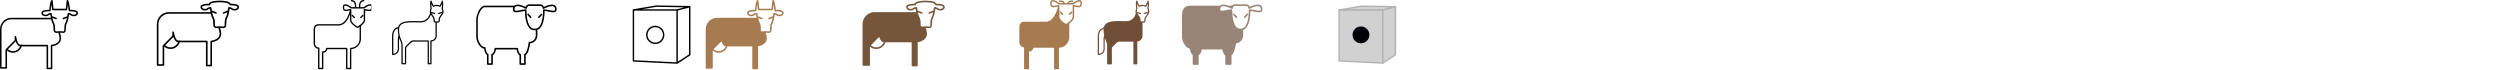
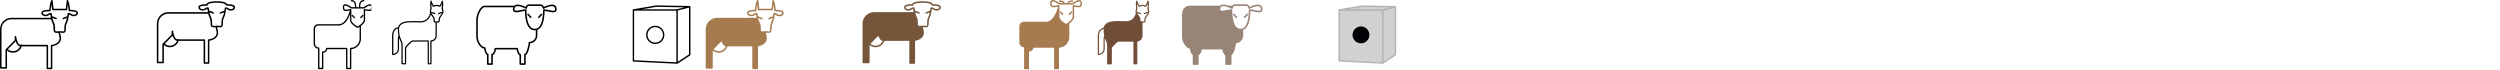
<svg xmlns="http://www.w3.org/2000/svg" version="1.1" width="1084" height="30" viewBox="0 0 1084 30">
  <svg id="i-1" width="34" height="30" viewBox="0 0 34 30" x="0" y="0">
    <path d="M33.485 4.903c-0.664-0.627-2.353-0.664-3.080-0.641-0.103-0.996-0.405-3.475-0.906-4.133-0.061-0.085-0.16-0.14-0.271-0.14-0.030 0-0.059 0.004-0.086 0.011l0.002-0.001c-0.128 0.037-0.223 0.147-0.239 0.281l-0 0.002-0.382 3.495h-5.288l-0.388-3.482c-0.010-0.175-0.155-0.314-0.331-0.314-0.115 0-0.216 0.058-0.275 0.146l-0.001 0.001c-0.501 0.664-0.803 3.137-0.906 4.133-0.727-0.017-2.413 0-3.080 0.641-0.199 0.17-0.326 0.42-0.332 0.699v0.001c0.007 0.567 0.367 1.047 0.87 1.232l0.009 0.003c0.734 0.332 1.766 0.246 2.211-0.163 0.22-0.186 0.493-0.317 0.794-0.367l0.010-0.001c0.046 0.332 0.123 0.846 0.229 1.404h-17.065c-2.75 0-4.979 2.229-4.979 4.979v0 16.763c0 0.183 0.149 0.332 0.332 0.332v0h2.38c0.183 0 0.332-0.149 0.332-0.332v0-7.545c0.692 0.595 1.599 0.957 2.59 0.957 1.761 0 3.256-1.143 3.781-2.728l0.008-0.028h10.768v9.56c0 0.183 0.149 0.332 0.332 0.332v0h1.826c0.183 0 0.332-0.149 0.332-0.332v0-9.609c1.474-0.216 3.817-1.155 3.817-3.502-0.038-0.861-0.219-1.669-0.519-2.416l0.018 0.049h0.428c0.297 0.002 0.586 0.025 0.87 0.067l-0.033-0.004c0.061 0.013 0.132 0.020 0.204 0.020 0.252 0 0.483-0.088 0.665-0.234l-0.002 0.002c0.248-0.238 0.403-0.572 0.403-0.943 0-0.019-0-0.037-0.001-0.056l0 0.003 0.017-0.432c0.027-1.059 0.050-1.899 0.478-2.592 0.471-0.76 0.8-2.861 0.919-3.708 0.3 0.059 0.562 0.191 0.775 0.377l-0.002-0.002c0.441 0.408 1.474 0.485 2.211 0.163 0.511-0.189 0.87-0.669 0.876-1.234v-0.001c0-0.003 0-0.006 0-0.009 0-0.28-0.123-0.532-0.318-0.704l-0.001-0.001zM5.643 22.183c-0.003 0-0.006 0-0.010 0-0.851 0-1.628-0.318-2.218-0.843l0.003 0.003 3.392-3.439c0.349 1.029 0.946 2.094 1.912 2.184-0.5 1.236-1.69 2.092-3.080 2.094h-0zM22.336 19.435c-0.172 0.014-0.305 0.157-0.305 0.331 0 0 0 0.001 0 0.001v-0 9.57h-1.162v-9.573c0-0.183-0.149-0.332-0.332-0.332v0h-11.004c-0.040-0.106-0.13-0.185-0.24-0.209l-0.002-0c-0.017-0.003-0.038-0.005-0.058-0.005-0.141 0-0.262 0.088-0.31 0.212l-0.001 0.002h-0.070c-1.115 0-1.709-2.612-1.829-3.528-0.012-0.174-0.156-0.311-0.332-0.311-0.184 0-0.333 0.149-0.333 0.333 0 0.008 0 0.015 0.001 0.023l-0-0.001v1.47l-3.884 3.94c-0.059 0.060-0.096 0.142-0.096 0.232v7.525h-1.716v-16.431c0-2.383 1.932-4.315 4.315-4.315v0h17.201c0.115 0.616 0.307 1.166 0.567 1.674l-0.016-0.034c0.432 0.694 0.451 1.534 0.478 2.592v0.438c-0 0.011-0.001 0.025-0.001 0.038 0 0.362 0.155 0.687 0.401 0.914l0.001 0.001c0.217 0.174 0.497 0.28 0.8 0.28 0.017 0 0.035-0 0.052-0.001l-0.002 0c0.096-0.001 0.189-0.007 0.281-0.018l-0.012 0.001c0.212-0.030 0.388-0.046 0.551-0.053 0.298 0.692 0.492 1.495 0.54 2.338l0.001 0.019c0.013 2.536-3.356 2.865-3.499 2.878zM32.655 6.23c-0.561 0.246-1.295 0.143-1.494-0.043-0.406-0.348-0.933-0.566-1.51-0.584l-0.004-0c-0.001 0-0.002 0-0.003 0-0.168 0-0.307 0.125-0.329 0.287l-0 0.002c-0.037 0.282-0.1 0.74-0.186 1.241-0.040-0.018-0.087-0.029-0.136-0.029s-0.096 0.011-0.138 0.030l0.002-0.001-1.534 0.607c-0.124 0.050-0.21 0.169-0.21 0.309 0 0.183 0.149 0.332 0.332 0.332 0 0 0.001 0 0.001 0h-0c0 0 0.001 0 0.001 0 0.044 0 0.086-0.009 0.124-0.024l-0.002 0.001 1.441-0.571c-0.107 0.704-0.303 1.339-0.579 1.928l0.018-0.043c-0.524 0.846-0.548 1.809-0.578 2.924v0.435c0.001 0.016 0.002 0.035 0.002 0.054 0 0.176-0.064 0.337-0.169 0.461l0.001-0.001c-0.069 0.045-0.153 0.072-0.243 0.072-0.031 0-0.062-0.003-0.091-0.009l0.003 0c-0.276-0.042-0.597-0.067-0.923-0.070l-0.003-0h-0.89c-0.321 0.002-0.634 0.027-0.94 0.071l0.037-0.004c-0.050 0.011-0.108 0.017-0.168 0.017-0.161 0-0.312-0.046-0.44-0.125l0.004 0.002c-0.097-0.109-0.157-0.253-0.157-0.411 0-0.025 0.001-0.049 0.004-0.073l-0 0.003v-0.435c-0.027-1.115-0.053-2.078-0.578-2.924-0.255-0.546-0.45-1.18-0.556-1.844l-0.005-0.041 1.444 0.571c0.036 0.015 0.078 0.023 0.122 0.023 0 0 0.001 0 0.001 0h-0c0 0 0.001 0 0.001 0 0.183 0 0.332-0.149 0.332-0.332 0-0.139-0.086-0.259-0.208-0.308l-0.002-0.001-1.547-0.607c-0.040-0.018-0.086-0.028-0.134-0.028s-0.095 0.010-0.137 0.029l0.002-0.001c-0.086-0.501-0.153-0.959-0.186-1.241-0.022-0.164-0.161-0.289-0.329-0.289-0.001 0-0.002 0-0.003 0h0c-0.591 0.016-1.127 0.239-1.54 0.6l0.003-0.002c-0.202 0.186-0.933 0.289-1.494 0.043-0.277-0.081-0.476-0.33-0.481-0.627v-0.001c0.001-0.087 0.042-0.165 0.106-0.215l0.001-0c0.455-0.428 2.021-0.505 2.904-0.451 0 0 0.001 0 0.002 0 0.172 0 0.313-0.13 0.33-0.297l0-0.001c0.073-0.77 0.212-1.852 0.382-2.722l0.246 2.231c0.019 0.167 0.159 0.295 0.33 0.295 0.001 0 0.001 0 0.002 0h5.912c0.001 0 0.001 0 0.002 0 0.17 0 0.311-0.128 0.33-0.294l0-0.002 0.242-2.231c0.173 0.87 0.312 1.952 0.382 2.722 0.017 0.169 0.158 0.299 0.33 0.299 0.008 0 0.015-0 0.023-0.001l-0.001 0c0.88-0.053 2.446 0.020 2.904 0.451 0.063 0.050 0.103 0.127 0.103 0.213 0 0.001 0 0.002 0 0.003v-0c-0.005 0.296-0.203 0.545-0.473 0.626l-0.005 0.001z" />
  </svg>
-   <svg id="i-2" width="38" height="30" viewBox="0 0 40 31" x="68" y="0">
+   <svg id="i-2" width="38" height="30" viewBox="0 0 42 32" x="68" y="0">
    <path d="M37.181 2.155c-0.715-0.689-2.506-0.737-3.43-0.737-0.406-0.551-0.995-0.947-1.676-1.098l-0.019-0.004-1.105-0.158c-0.67-0.1-1.443-0.158-2.229-0.158s-1.559 0.057-2.315 0.168l0.086-0.010-1.124 0.162c-0.155 0.037-1.326 0.368-1.636 1.105-0.785-0.022-2.704 0-3.456 0.711-0.22 0.188-0.361 0.464-0.368 0.773l-0 0.001c0.007 0.629 0.407 1.162 0.966 1.367l0.010 0.003c0.814 0.368 1.96 0.273 2.454-0.177 0.239-0.21 0.537-0.359 0.866-0.418l0.011-0.002c0.052 0.368 0.136 0.94 0.254 1.555h-18.943c-3.052 0-5.527 2.474-5.527 5.527v0 18.607c0 0.203 0.165 0.368 0.368 0.368v0h2.642c0.203 0 0.368-0.165 0.368-0.368v0-8.371c0.768 0.66 1.775 1.063 2.875 1.063 1.955 0 3.614-1.269 4.198-3.028l0.009-0.031h11.953v10.626c0 0.203 0.165 0.368 0.368 0.368v0h2.027c0.203 0 0.368-0.165 0.368-0.368v0-10.663c1.636-0.243 4.237-1.286 4.237-3.891-0.043-0.954-0.243-1.85-0.576-2.678l0.019 0.055h0.475c0.329 0.002 0.651 0.027 0.966 0.075l-0.037-0.005c0.067 0.013 0.144 0.021 0.223 0.021 0.28 0 0.538-0.097 0.741-0.259l-0.002 0.002c0.276-0.268 0.447-0.643 0.447-1.057 0-0.017-0-0.034-0.001-0.051l0 0.002 0.018-0.497c0.029-1.175 0.055-2.104 0.531-2.874 0.523-0.847 0.888-3.18 1.021-4.116 0.333 0.064 0.624 0.21 0.861 0.418l-0.002-0.002c0.49 0.453 1.636 0.534 2.454 0.177 0.567-0.209 0.966-0.743 0.973-1.37v-0.001c-0.002-0.303-0.134-0.574-0.342-0.762l-0.001-0.001zM6.264 21.326c-0.943-0.003-1.803-0.356-2.458-0.936l0.004 0.003 3.751-3.814c0.387 1.142 1.050 2.325 2.122 2.421-0.555 1.372-1.876 2.323-3.419 2.325h-0zM24.794 18.272c-0.19 0.016-0.339 0.174-0.339 0.367 0 0 0 0.001 0 0.001v-0 10.623h-1.29v-10.623c0-0.203-0.165-0.368-0.368-0.368v0h-12.214c-0.058-0.133-0.188-0.224-0.339-0.224s-0.281 0.091-0.338 0.222l-0.001 0.002h-0.077c-1.238 0-1.898-2.9-2.030-3.917-0.024-0.182-0.179-0.321-0.365-0.321-0.009 0-0.018 0-0.026 0.001l0.001-0c-0.192 0.014-0.343 0.173-0.343 0.368 0 0 0 0.001 0 0.001v-0 1.629l-4.315 4.377c-0.066 0.066-0.106 0.157-0.107 0.258v8.349h-1.905v-18.239c0-2.645 2.145-4.79 4.79-4.79v0h19.094c0.127 0.685 0.34 1.297 0.629 1.862l-0.018-0.038c0.479 0.77 0.501 1.699 0.531 2.874v0.49c-0 0.012-0.001 0.027-0.001 0.042 0 0.4 0.172 0.761 0.445 1.011l0.001 0.001c0.239 0.194 0.546 0.311 0.881 0.311 0.022 0 0.044-0 0.065-0.001l-0.003 0c0.006 0 0.013 0 0.021 0 0.098 0 0.194-0.007 0.289-0.020l-0.011 0.001c0.236-0.029 0.431-0.048 0.612-0.059 0.329 0.769 0.545 1.66 0.6 2.594l0.001 0.022c0.015 2.815-3.725 3.18-3.884 3.195zM36.249 3.615c-0.623 0.273-1.437 0.162-1.658-0.044-0.45-0.389-1.035-0.632-1.676-0.652l-0.004-0c-0.001 0-0.002 0-0.003 0-0.188 0-0.343 0.141-0.366 0.322l-0 0.002c-0.041 0.313-0.111 0.818-0.206 1.378-0.044-0.020-0.096-0.032-0.151-0.032s-0.107 0.012-0.153 0.033l0.002-0.001-1.702 0.674c-0.137 0.056-0.233 0.188-0.233 0.342 0 0.049 0.010 0.096 0.027 0.139l-0.001-0.002c0.056 0.137 0.188 0.232 0.342 0.232 0 0 0 0 0 0h-0c0 0 0.001 0 0.001 0 0.049 0 0.095-0.009 0.138-0.027l-0.002 0.001 1.599-0.634c-0.118 0.782-0.336 1.486-0.643 2.14l0.020-0.047c-0.578 0.925-0.604 1.993-0.63 3.246v0.483c0.001 0.018 0.002 0.039 0.002 0.060 0 0.196-0.070 0.376-0.188 0.516l0.001-0.001c-0.078 0.049-0.172 0.079-0.274 0.079-0.033 0-0.066-0.003-0.098-0.009l0.003 0.001c-0.307-0.047-0.663-0.075-1.025-0.077l-0.003-0h-0.999c-0.356 0.003-0.703 0.029-1.043 0.079l0.041-0.005c-0.054 0.011-0.117 0.018-0.181 0.018-0.181 0-0.35-0.052-0.493-0.142l0.004 0.002c-0.108-0.12-0.175-0.279-0.175-0.454 0-0.030 0.002-0.059 0.006-0.087l-0 0.003v-0.483c-0.029-1.234-0.059-2.303-0.641-3.246-0.283-0.606-0.5-1.31-0.617-2.048l-0.006-0.045 1.603 0.634c0.040 0.016 0.087 0.026 0.135 0.026 0 0 0.001 0 0.001 0h-0c0 0 0 0 0 0 0.154 0 0.287-0.095 0.341-0.23l0.001-0.002c0.017-0.040 0.026-0.087 0.026-0.137 0-0.155-0.095-0.287-0.23-0.342l-0.002-0.001-1.717-0.674c-0.044-0.020-0.095-0.032-0.149-0.032s-0.105 0.012-0.152 0.033l0.002-0.001c-0.096-0.56-0.169-1.065-0.206-1.378-0.023-0.184-0.178-0.324-0.366-0.324-0.001 0-0.002 0-0.003 0h0c-0.657 0.019-1.252 0.269-1.709 0.673l0.003-0.003c-0.225 0.206-1.035 0.317-1.658 0.044-0.307-0.090-0.529-0.367-0.534-0.696v-0.001c0.002-0.096 0.047-0.18 0.117-0.235l0.001-0c0.505-0.479 2.244-0.56 3.224-0.501 0.006 0 0.013 0.001 0.020 0.001 0.098 0 0.187-0.038 0.253-0.1l-0 0c0.072-0.067 0.118-0.163 0.118-0.269v-0c0-0.368 0.788-0.685 1.105-0.77l1.105-0.155c0.638-0.097 1.375-0.152 2.124-0.152s1.486 0.055 2.206 0.162l-0.081-0.010 1.076 0.155c0.558 0.143 1.020 0.484 1.318 0.942l0.005 0.009c0.065 0.109 0.183 0.181 0.317 0.181 0.005 0 0.010-0 0.015-0l-0.001 0c1.139-0.044 2.631 0.066 3.091 0.512 0.068 0.054 0.111 0.137 0.111 0.23 0 0.001 0 0.001 0 0.002v-0c-0.005 0.328-0.223 0.604-0.522 0.695l-0.005 0.001z" />
  </svg>
  <svg id="i-3" width="25" height="30" viewBox="0 0 25 30" x="136" y="0">
    <path d="M16.935 6.471c-0.053-0.053-0.126-0.086-0.207-0.086s-0.154 0.033-0.207 0.086v0c-0.054 0.053-0.087 0.127-0.087 0.209s0.033 0.156 0.087 0.209l0.918 0.918c0.053 0.054 0.127 0.087 0.209 0.087 0.163 0 0.294-0.132 0.294-0.294 0-0.081-0.033-0.154-0.085-0.207l0 0z" />
    <path d="M24.912 1.953c-0.679-0.332-1.744 0.047-3.174 1.135h-1.5c-0.053-0.476-0.059-1.491 0.415-2.059 0.24-0.272 0.589-0.443 0.979-0.443 0.023 0 0.046 0.001 0.069 0.002l-0.003-0c0.162 0 0.294-0.132 0.294-0.294s-0.132-0.294-0.294-0.294v0 0c-0.011-0-0.024-0-0.037-0-0.572 0-1.084 0.253-1.432 0.654l-0.002 0.002c-0.632 0.759-0.588 1.944-0.553 2.432h-1.232c0.047-0.488 0.079-1.674-0.553-2.432-0.349-0.403-0.862-0.656-1.434-0.656-0.013 0-0.026 0-0.039 0l0.002-0c-0.162 0-0.294 0.132-0.294 0.294v0c0 0.162 0.132 0.294 0.294 0.294v0c0.018-0.001 0.039-0.001 0.060-0.001 0.391 0 0.743 0.172 0.982 0.444l0.001 0.001c0.515 0.615 0.453 1.694 0.415 2.059h-1.5c-1.426-1.088-2.494-1.471-3.174-1.135-0.34 0.186-0.567 0.542-0.567 0.95 0 0.027 0.001 0.053 0.003 0.080l-0-0.004c0 0.518 0 1.738 1.121 1.8 0.697-0.016 1.365-0.093 2.013-0.227l-0.072 0.012c-0.379 1.429-1.812 5.912-4.829 5.912h-8.824c-0.012-0-0.027-0-0.041-0-1.106 0-2.003 0.895-2.006 2v6.491c0.002 1.114 0.828 2.034 1.9 2.184l0.012 0.001v8.55c0 0.162 0.132 0.294 0.294 0.294v0h1.691c0.162 0 0.294-0.132 0.294-0.294v0-6.838c0.879-0.040 1.596-0.689 1.74-1.533l0.002-0.011h8.112v8.382c0 0.162 0.132 0.294 0.294 0.294v0h1.691c0.162 0 0.294-0.132 0.294-0.294v0-8.391c2.346-0.163 4.187-2.104 4.191-4.476v-5.442c-0.001-0.045-0.012-0.087-0.030-0.125l0.001 0.002c0.862-0.656 1.832-1.612 1.832-2.597v-4.118c0.604 0.13 1.306 0.214 2.024 0.232l0.014 0c1.124-0.062 1.124-1.282 1.124-1.8 0.002-0.025 0.003-0.055 0.003-0.084 0-0.41-0.229-0.768-0.565-0.951l-0.006-0.003zM19.912 16.838c-0.002 2.146-1.737 3.887-3.881 3.897h-0.001c-0.162 0-0.294 0.132-0.294 0.294v0 8.382h-1.103v-8.382c0-0.162-0.132-0.294-0.294-0.294v0h-8.676c-0.162 0-0.294 0.132-0.294 0.294v0c-0.002 0.69-0.56 1.248-1.25 1.25h-0.221c-0.162 0-0.294 0.132-0.294 0.294v0 6.838h-1.103v-8.529c0-0.162-0.132-0.294-0.294-0.294v0c-0.893-0.002-1.616-0.725-1.618-1.617v-6.491c0.002-0.782 0.636-1.415 1.418-1.415 0 0 0 0 0 0h8.838c2.665 0 4.185-2.832 4.929-4.85v2.462c0 1.394 1.938 2.732 2.771 3.235 0.142 0.089 0.315 0.141 0.5 0.141s0.358-0.053 0.504-0.144l-0.004 0.002c0.112-0.068 0.241-0.15 0.382-0.244zM24.306 4.191c-0.815-0.037-1.584-0.142-2.329-0.311l0.088 0.017c-0.017-0.003-0.036-0.005-0.056-0.005-0.162 0-0.294 0.132-0.294 0.294 0 0.002 0 0.004 0 0.006v-0 4.485c0 0.882-1.288 2.003-2.491 2.741-0.056 0.033-0.123 0.053-0.194 0.053s-0.139-0.020-0.196-0.054l0.002 0.001c-1.203-0.738-2.488-1.844-2.488-2.741v-4.485s0-0.018 0-0.026c-0.003-0.026-0.010-0.050-0.018-0.073l0.001 0.002c-0.005-0.017-0.011-0.032-0.018-0.046l0.001 0.002c-0.014-0.023-0.029-0.044-0.047-0.062l0 0s0-0.018-0.021-0.024v0l-0.035-0.021-0.065-0.029h-0.129c-0.655 0.15-1.423 0.256-2.208 0.293l-0.030 0.001c-0.294-0.015-0.568-0.124-0.568-1.212-0.002-0.018-0.003-0.038-0.003-0.059 0-0.184 0.094-0.345 0.237-0.44l0.002-0.001c0.168-0.082 0.853-0.241 2.647 1.135 0.049 0.038 0.111 0.062 0.179 0.062h5.588c0.068-0 0.13-0.023 0.18-0.062l-0.001 0c1.782-1.376 2.468-1.218 2.647-1.135 0.146 0.094 0.242 0.256 0.242 0.44 0 0.021-0.001 0.042-0.004 0.063l0-0.002c-0.032 1.071-0.315 1.179-0.603 1.194z" />
    <path d="M21.153 6.471l-0.921 0.921c-0.053 0.053-0.085 0.126-0.085 0.207 0 0.163 0.132 0.294 0.294 0.294 0.082 0 0.156-0.033 0.209-0.087l0.918-0.918c0.054-0.053 0.087-0.127 0.087-0.209s-0.033-0.156-0.087-0.209l-0-0c-0.053-0.053-0.126-0.086-0.207-0.086s-0.154 0.033-0.207 0.086v0z" />
  </svg>
  <svg id="i-4" width="24" height="30" viewBox="0 0 26 32" x="170" y="0">
    <path d="M23.862 3.633c0.29-1.517 0.191-3.33-0.087-3.553-0.052-0.040-0.118-0.065-0.19-0.065-0.043 0-0.085 0.009-0.122 0.025l0.002-0.001c-0.117 0.064-0.194 0.186-0.194 0.326 0 0.007 0 0.013 0 0.019l-0-0.001c0 0.182-0.252 0.799-0.869 1.975-0.452-0.35-1.28-0.333-1.448-0.327s-0.984-0.023-1.448 0.327c-0.631-1.178-0.869-1.792-0.869-1.975 0-0.005 0-0.010 0-0.015 0-0.141-0.078-0.264-0.192-0.328l-0.002-0.001c-0.035-0.015-0.077-0.024-0.12-0.024-0.072 0-0.138 0.024-0.191 0.065l0.001-0.001c-0.29 0.223-0.368 2.027-0.084 3.553-0.201 0.515-0.323 1.11-0.333 1.733l-0 0.004c0.008 0.226 0.065 0.437 0.16 0.625l-0.004-0.009c-0.29 1.063-1.303 3.718-4.494 3.718-0.579 0-1.173 0-1.807-0.032-2.95-0.078-6.292-0.168-7.899 1.398-0.425 0.415-0.732 0.949-0.865 1.549l-0.004 0.021c-0.052-0.053-0.125-0.086-0.206-0.086-0.011 0-0.022 0.001-0.033 0.002l0.001-0c-0.026 0-2.565 0.414-2.565 4.053v8.741c0 0 0 0.001 0 0.002 0 0.081 0.033 0.154 0.087 0.207l0 0c0.052 0.050 0.123 0.081 0.201 0.081 0.001 0 0.001 0 0.002 0h0.009c0.029 0 2.985-0.087 2.985-3.136 0-0.663 0-1.286-0.020-1.862-0.013-0.309-0.021-0.672-0.021-1.036 0-0.718 0.030-1.428 0.088-2.131l-0.006 0.092c0.142 0.405 0.29 0.761 0.434 1.092 0.342 0.808 0.637 1.503 0.637 2.493v8.541c0 0.16 0.13 0.29 0.29 0.29v0h1.639c0.16 0 0.29-0.13 0.29-0.29v0-7.192c0.008-0.304 0.139-0.576 0.344-0.77l0.001-0 1.925-1.925c0.307-0.309 0.733-0.501 1.204-0.501 0.001 0 0.003 0 0.004 0h6.63v10.389c0 0.16 0.13 0.29 0.29 0.29v0h1.239c0.16 0 0.29-0.13 0.29-0.29v0-10.423c1.39-0.153 2.461-1.32 2.461-2.738 0-0.004 0-0.009-0-0.013v0.001-6.144h0.622c0.44-0.002 0.796-0.359 0.796-0.799 0-0.002 0-0.004-0-0.006v0-0.663c0-0.53 0.484-1.204 0.912-1.801s0.869-1.199 0.869-1.737c-0.013-0.628-0.137-1.223-0.354-1.772l0.012 0.035zM2.694 20.652c0 0.579 0.020 1.193 0.020 1.853 0 1.975-1.477 2.412-2.122 2.528v-8.414c0-3.112 1.983-3.474 2.070-3.474 0.030-0.007 0.056-0.017 0.080-0.030l-0.002 0.001c-0.014 0.151-0.026 0.304-0.026 0.466-0 0.025-0 0.055-0 0.084 0 0.966 0.106 1.907 0.306 2.813l-0.016-0.086c-0.362 1.022-0.342 2.444-0.31 4.259zM20.426 16.52c0 1.199-0.972 2.172-2.172 2.172v0c-0.16 0-0.29 0.13-0.29 0.29v0 10.423h-0.675v-10.397c0-0.16-0.13-0.29-0.29-0.29v0h-6.92c-0.002 0-0.003 0-0.005 0-0.629 0-1.199 0.256-1.61 0.669l-1.928 1.928c-0.304 0.303-0.492 0.721-0.492 1.184 0 0.001 0 0.002 0 0.003v-0 6.902h-1.060v-8.252c0-1.109-0.333-1.891-0.683-2.719-0.639-1.339-1.011-2.909-1.011-4.567 0-0.101 0.001-0.202 0.004-0.303l-0 0.015c-0.003-0.049-0.005-0.106-0.005-0.164 0-0.745 0.297-1.421 0.779-1.915l-0.001 0.001c1.433-1.398 4.633-1.312 7.479-1.236 0.64 0.017 1.245 0.032 1.824 0.032 3.095 0 4.384-2.276 4.882-3.637 0.098 0.148 0.206 0.29 0.316 0.449 0.429 0.596 0.912 1.271 0.912 1.801v0.663c-0 0.003-0 0.006-0 0.009 0 0.44 0.356 0.796 0.796 0.796 0.002 0 0.004 0 0.006-0h0.139zM23.547 5.518c-0.041-0.114-0.148-0.194-0.273-0.194-0.035 0-0.068 0.006-0.099 0.018l0.002-0.001-1.375 0.484c-0.114 0.041-0.194 0.148-0.194 0.273 0 0.035 0.006 0.068 0.018 0.099l-0.001-0.002c0.041 0.112 0.148 0.191 0.272 0.191v0c0.003 0 0.006 0 0.009 0 0.031 0 0.061-0.005 0.088-0.015l-0.002 0.001 1.375-0.484c0.051-0.015 0.094-0.043 0.127-0.081l0-0c-0.203 0.374-0.412 0.694-0.644 0.996l0.013-0.017c-0.501 0.698-1.019 1.422-1.019 2.137v0.649c-0.002 0.119-0.098 0.216-0.217 0.217h-1.346c-0.119-0.002-0.216-0.098-0.217-0.217v-0.663c0-0.715-0.518-1.448-1.019-2.137-0.19-0.245-0.381-0.523-0.557-0.811l-0.022-0.040c0.004-0.022 0.009-0.042 0.015-0.060l-0.001 0.002c0.013 0.010 0.027 0.018 0.042 0.025l0.001 0.001 1.396 0.498c0.027 0.009 0.058 0.015 0.091 0.015 0.002 0 0.004-0 0.005-0h-0c0.159-0.002 0.286-0.131 0.286-0.29 0-0.124-0.079-0.231-0.189-0.272l-0.002-0.001-1.375-0.484c-0.027-0.009-0.059-0.015-0.091-0.015-0.077 0-0.147 0.030-0.198 0.079l0-0c-0.039-0.039-0.090-0.066-0.146-0.075l-0.002-0c0.016-0.567 0.132-1.102 0.33-1.595l-0.011 0.031c0.015-0.033 0.023-0.072 0.023-0.113 0-0.020-0.002-0.040-0.006-0.059l0 0.002c-0.113-0.565-0.178-1.214-0.178-1.878 0-0.066 0.001-0.131 0.002-0.196l-0 0.010q0.232 0.492 0.579 1.158c0.074 0.139 0.207 0.238 0.365 0.263l0.003 0c0.027 0.005 0.058 0.008 0.089 0.008 0.137 0 0.263-0.052 0.357-0.138l-0 0c0.206-0.188 0.77-0.235 1.080-0.22h0.029c0.263 0 0.869 0.023 1.083 0.22 0.093 0.086 0.218 0.138 0.355 0.138 0.032 0 0.064-0.003 0.094-0.008l-0.003 0c0.16-0.027 0.293-0.125 0.366-0.261l0.001-0.003c0.24-0.446 0.437-0.831 0.579-1.158 0.001 0.051 0.001 0.112 0.001 0.172 0 0.67-0.066 1.325-0.192 1.959l0.011-0.064c-0.003 0.016-0.005 0.034-0.005 0.053 0 0.043 0.009 0.083 0.026 0.12l-0.001-0.002c0.192 0.475 0.308 1.026 0.318 1.603l0 0.004c-0.005 0.095-0.026 0.184-0.060 0.266l0.002-0.005c0.010-0.026 0.016-0.056 0.016-0.087 0-0.016-0.002-0.032-0.005-0.047l0 0.002z" />
  </svg>
  <svg id="i-5" width="40" height="30" viewBox="0 0 40 30" x="204" y="0">
    <path d="M25.249 6.040c-0.064-0.079-0.16-0.129-0.269-0.129-0.19 0-0.345 0.154-0.345 0.345 0 0.096 0.040 0.183 0.103 0.246l0 0 1.117 1.234c0.063 0.068 0.153 0.11 0.253 0.11 0.001 0 0.002 0 0.002 0h-0c0.089-0 0.17-0.034 0.231-0.090l-0 0c0.070-0.063 0.113-0.154 0.113-0.255 0-0.089-0.034-0.17-0.089-0.231l0 0z" />
    <path d="M37.318 3.447c-0.088-0.562-0.444-1.025-0.931-1.261l-0.010-0.004c-1.321-0.617-3.572 0.345-4.534 0.81-0.224-0.655-0.835-1.117-1.553-1.117-0.002 0-0.004 0-0.006 0h-4.827c-0.001 0-0.001 0-0.002 0-0.718 0-1.328 0.462-1.55 1.106l-0.003 0.012c-0.945-0.469-3.2-1.431-4.514-0.81-0.15 0.076-0.28 0.167-0.394 0.273l0.001-0.001h-12.796c-2.103 0-3.707 4.010-3.707 6.017v7.455c0 1.955 1.496 4.914 3.396 5.193 0.117 0.81 0.538 2.348 1.259 2.734v3.927c0 0.19 0.154 0.345 0.345 0.345v0h1.855c0.19 0 0.345-0.154 0.345-0.345v0-3.865c0.762-0.317 1.272-1.631 1.379-2.472h8.906c0.107 0.803 0.545 2.196 1.266 2.548v3.793c0 0.19 0.154 0.345 0.345 0.345v0h2.024c0.19 0 0.345-0.154 0.345-0.345v0-3.924c1.141-0.565 1.8-3.824 1.921-5.062 1.759-0.171 3.123-1.642 3.124-3.431v-2.414c0.458-0.16 0.849-0.412 1.169-0.734l0-0c1.824-1.896 1.976-6.169 1.976-7.475 0.694 0.084 1.295 0.191 1.884 0.33l-0.115-0.023c1.341 0.279 2.5 0.524 3.103-0.072 0.334-0.324 0.427-0.824 0.3-1.531zM28.311 15.367c0 1.524-1.235 2.759-2.759 2.759v0c-0.19 0-0.345 0.154-0.345 0.345v0c0 1.334-0.993 4.782-1.596 4.782-0.19 0-0.345 0.154-0.345 0.345v0 3.838h-1.334v-3.707c0-0.19-0.154-0.345-0.345-0.345v0c-0.345 0-0.948-1.476-0.948-2.286 0-0.19-0.154-0.345-0.345-0.345v0h-9.527c-0.19 0-0.345 0.154-0.345 0.345v0c0 0.776-0.634 2.2-1.076 2.2-0.19 0-0.345 0.154-0.345 0.345v0 3.793h-1.166v-3.838c0-0.19-0.154-0.345-0.345-0.345v0c-0.317 0-0.948-1.669-0.948-2.514 0-0.19-0.154-0.345-0.345-0.345v0c-0.063 0.001-0.123 0.017-0.174 0.046l0.002-0.001c-1.534-0.19-2.845-2.869-2.845-4.514v-7.455c0-1.724 1.428-5.327 3.017-5.327h12.337c-0.034 0.084-0.065 0.186-0.087 0.291l-0.002 0.013c-0.138 0.707-0.045 1.207 0.286 1.531 0.603 0.596 1.762 0.345 3.103 0.072 0.476-0.116 1.077-0.224 1.688-0.299l0.080-0.008c0 1.307 0.152 5.579 1.979 7.462 0.524 0.567 1.273 0.921 2.103 0.921 0.006 0 0.012-0 0.019-0h0.344c0.090 0 0.176 0 0.262 0zM36.538 4.488c-0.345 0.345-1.428 0.107-2.479-0.114-0.648-0.162-1.416-0.284-2.202-0.342l-0.047-0.003c-0.004-0-0.008-0-0.012-0-0.095 0-0.181 0.038-0.243 0.1l0-0c-0.064 0.063-0.104 0.15-0.104 0.246 0 0.003 0 0.006 0 0.009v-0.001c0 0.055 0.141 5.362-1.779 7.341-0.399 0.437-0.971 0.71-1.607 0.71-0.006 0-0.012-0-0.018-0h-0.344c-0.004 0-0.009 0-0.015 0-0.638 0-1.212-0.273-1.611-0.709l-0.001-0.002c-1.921-1.979-1.779-7.286-1.779-7.341 0.001-0.009 0.001-0.019 0.001-0.030 0-0.086-0.032-0.165-0.084-0.226l0 0c-0.062-0.062-0.148-0.1-0.243-0.1-0.001 0-0.001 0-0.002 0h0c-0.831 0.061-1.597 0.183-2.341 0.365l0.096-0.020c-1.055 0.221-2.141 0.448-2.483 0.114-0.2-0.2-0.179-0.596-0.121-0.91 0.045-0.34 0.253-0.623 0.542-0.77l0.006-0.003c1.097-0.517 3.51 0.552 4.334 1.010 0.042 0.020 0.091 0.031 0.143 0.031 0.076 0 0.146-0.025 0.203-0.066l-0.001 0.001c0.103-0.070 0.172-0.185 0.176-0.317l0-0.001c0.026-0.502 0.439-0.899 0.945-0.9h4.827c0.002-0 0.005-0 0.008-0 0.506 0 0.919 0.398 0.944 0.898l0 0.002h0.314l-0.314 0.066c0.003 0.124 0.071 0.231 0.171 0.289l0.002 0.001c0.049 0.029 0.109 0.046 0.172 0.046s0.123-0.017 0.174-0.047l-0.002 0.001c0.814-0.462 3.214-1.531 4.317-1.014 0.296 0.148 0.504 0.432 0.544 0.768l0.001 0.005c0.066 0.314 0.097 0.71-0.090 0.91z" />
    <path d="M30.508 6.040l-1.121 1.228c-0.055 0.061-0.089 0.142-0.089 0.231 0 0.101 0.043 0.192 0.113 0.255l0 0c0.061 0.055 0.142 0.089 0.231 0.090h0c0.001 0 0.001 0 0.002 0 0.1 0 0.19-0.042 0.253-0.11l0-0 1.121-1.231c0.057-0.061 0.092-0.144 0.092-0.235 0-0.101-0.043-0.192-0.112-0.255l-0-0c-0.061-0.055-0.142-0.089-0.231-0.089-0.103 0-0.195 0.045-0.258 0.116l-0 0z" />
  </svg>
  <svg id="i-6" width="30" height="30" viewBox="0 0 30 30" x="272" y="0">
    <path d="M27.383 2.886c-0.001-0.039-0.009-0.075-0.023-0.109l0.001 0.002c-0.008-0.013-0.016-0.024-0.025-0.035l0 0c-0.016-0.026-0.035-0.049-0.056-0.069l-0-0c0.001-0.002 0.001-0.005 0.001-0.008s-0-0.006-0.001-0.008l0 0s-0.019 0-0.025 0c-0.022-0.015-0.047-0.026-0.073-0.034l-0.002-0.001h-0.053l-0.056-0.031-14.53-0.251-9.99 1.664c-0.023 0.006-0.042 0.014-0.060 0.026l0.001-0.001c-0.018 0.008-0.034 0.019-0.047 0.031l0-0c-0.017 0.011-0.031 0.025-0.044 0.040l-0 0c-0.014 0.014-0.025 0.031-0.034 0.049l-0.001 0.001c-0.011 0.020-0.019 0.043-0.025 0.067l-0 0.002c-0.001 0.009-0.001 0.019-0.001 0.030s0 0.021 0.001 0.031l-0-0.001s0 0.025 0 0.038v22.083c0 0.173 0.14 0.313 0.313 0.313v0l18.953 0.94c0.037-0.001 0.073-0.009 0.105-0.023l-0.002 0.001h0.031c0.014-0.006 0.027-0.012 0.039-0.019l-0.001 0.001 5.482-3.603c0.075-0.058 0.123-0.148 0.123-0.249 0-0.008-0-0.017-0.001-0.025l0 0.001v-20.833c0.001-0.003 0.001-0.007 0.001-0.011s-0-0.008-0.001-0.011l0 0zM12.615 2.97l12.133 0.21-3.202 0.824h-15.128zM2.947 4.631h18.327v22.383l-18.327-0.909zM26.756 23.571l-4.856 3.208v-22.22l4.856-1.253z" />
    <path d="M12.111 11.156c-2.192 0-3.969 1.777-3.969 3.969s1.777 3.969 3.969 3.969c2.192 0 3.969-1.777 3.969-3.969v0c-0.004-2.191-1.779-3.966-3.969-3.969h-0zM12.111 18.468c-1.846 0-3.343-1.497-3.343-3.343s1.497-3.343 3.343-3.343c1.846 0 3.343 1.497 3.343 3.343v0c-0.004 1.845-1.498 3.339-3.342 3.343h-0z" />
  </svg>
  <svg id="i-a1" width="34" height="30" viewBox="0 0 34 30" x="306" y="0">
    <path fill="#a67b50" d="M33.485 4.903c-0.664-0.627-2.353-0.664-3.080-0.641-0.103-0.996-0.405-3.475-0.906-4.133-0.061-0.085-0.16-0.14-0.271-0.14-0.030 0-0.059 0.004-0.086 0.011l0.002-0.001c-0.128 0.037-0.223 0.147-0.239 0.281l-0 0.002-0.382 3.495h-5.288l-0.388-3.482c-0.011-0.142-0.109-0.258-0.24-0.295l-0.002-0.001c-0.028-0.008-0.060-0.013-0.092-0.013-0.112 0-0.212 0.056-0.272 0.142l-0.001 0.001c-0.501 0.664-0.803 3.137-0.906 4.133-0.727-0.017-2.413 0-3.080 0.641-0.199 0.171-0.326 0.42-0.332 0.699l-0 0.001c0.007 0.567 0.367 1.047 0.87 1.232l0.009 0.003c0.734 0.332 1.766 0.246 2.211-0.163 0.22-0.186 0.493-0.317 0.794-0.367l0.010-0.001c0.046 0.332 0.123 0.85 0.229 1.404h-17.065c-2.75 0-4.979 2.229-4.979 4.979v0 16.763c0 0.183 0.149 0.332 0.332 0.332v0h2.38c0.183 0 0.332-0.149 0.332-0.332v0-7.545c0.692 0.595 1.599 0.957 2.59 0.957 1.761 0 3.256-1.143 3.781-2.728l0.008-0.028h10.768v9.56c0 0.183 0.149 0.332 0.332 0.332v0h1.826c0.183 0 0.332-0.149 0.332-0.332v0-9.609c1.474-0.216 3.817-1.155 3.817-3.502-0.042-0.862-0.223-1.669-0.522-2.417l0.018 0.050h0.432c0.296 0.002 0.586 0.026 0.869 0.071l-0.032-0.004c0.030 0.002 0.065 0.004 0.1 0.004s0.070-0.001 0.104-0.004l-0.005 0c0.008 0 0.018 0 0.028 0 0.242 0 0.465-0.087 0.637-0.231l-0.002 0.001c0.248-0.238 0.403-0.572 0.403-0.943 0-0.019-0-0.037-0.001-0.056l0 0.003 0.020-0.418c0.027-1.059 0.050-1.899 0.478-2.592 0.471-0.76 0.8-2.861 0.919-3.708 0.3 0.059 0.562 0.191 0.775 0.377l-0.002-0.002c0.441 0.408 1.474 0.485 2.211 0.163 0.511-0.189 0.87-0.669 0.876-1.234v-0.001c0-0.002 0-0.004 0-0.006 0-0.281-0.123-0.534-0.318-0.707l-0.001-0.001zM5.643 22.186c-0.001 0-0.003 0-0.005 0-0.853 0-1.632-0.32-2.223-0.846l0.003 0.003 3.392-3.439c0.349 1.032 0.946 2.098 1.915 2.184-0.505 1.234-1.693 2.090-3.083 2.098h-0.001zM32.655 6.23c-0.561 0.246-1.295 0.143-1.494-0.043-0.406-0.348-0.933-0.566-1.51-0.584l-0.004-0c-0.001 0-0.002 0-0.003 0-0.168 0-0.307 0.125-0.329 0.287l-0 0.002c-0.037 0.285-0.1 0.74-0.186 1.241-0.040-0.018-0.087-0.029-0.136-0.029s-0.096 0.011-0.138 0.030l0.002-0.001-1.534 0.607c-0.124 0.050-0.209 0.169-0.209 0.309 0 0.183 0.149 0.332 0.332 0.332 0.044 0 0.086-0.009 0.125-0.024l-0.002 0.001 1.441-0.571c-0.107 0.704-0.303 1.339-0.579 1.928l0.018-0.043c-0.524 0.846-0.548 1.809-0.578 2.924v0.435c0.001 0.016 0.002 0.035 0.002 0.054 0 0.176-0.064 0.337-0.169 0.461l0.001-0.001c-0.071 0.046-0.158 0.074-0.251 0.074-0.029 0-0.057-0.003-0.084-0.008l0.003 0c-0.277-0.045-0.598-0.071-0.924-0.073h-0.892c-0.322 0.004-0.635 0.028-0.942 0.071l0.039-0.004c-0.050 0.011-0.108 0.017-0.168 0.017-0.161 0-0.312-0.046-0.44-0.125l0.004 0.002c-0.097-0.108-0.157-0.251-0.157-0.409 0-0.026 0.002-0.051 0.005-0.075l-0 0.003v-0.435c-0.027-1.115-0.053-2.078-0.578-2.924-0.255-0.546-0.45-1.18-0.556-1.844l-0.005-0.041 1.444 0.571c0.036 0.015 0.078 0.023 0.122 0.023 0 0 0.001 0 0.001 0h-0c0 0 0.001 0 0.001 0 0.183 0 0.332-0.149 0.332-0.332 0-0.139-0.086-0.259-0.208-0.308l-0.002-0.001-1.547-0.607c-0.040-0.018-0.086-0.028-0.134-0.028s-0.095 0.010-0.137 0.029l0.002-0.001c-0.086-0.501-0.153-0.956-0.186-1.241-0.022-0.164-0.161-0.289-0.329-0.289-0.001 0-0.002 0-0.003 0h0c-0.591 0.016-1.127 0.239-1.54 0.6l0.003-0.002c-0.202 0.186-0.933 0.289-1.494 0.043-0.277-0.081-0.476-0.33-0.481-0.627v-0.001c0.001-0.087 0.042-0.165 0.106-0.215l0.001-0c0.455-0.428 2.021-0.505 2.904-0.451 0 0 0.001 0 0.002 0 0.172 0 0.313-0.13 0.33-0.297l0-0.001c0.073-0.77 0.212-1.852 0.382-2.722l0.246 2.231c0.019 0.167 0.159 0.295 0.33 0.295 0.001 0 0.001 0 0.002 0h5.912c0.001 0 0.001 0 0.002 0 0.17 0 0.311-0.128 0.33-0.294l0-0.002 0.242-2.231c0.173 0.87 0.312 1.952 0.382 2.722 0.017 0.169 0.158 0.299 0.33 0.299 0.008 0 0.015-0 0.023-0.001l-0.001 0c0.88-0.053 2.446 0.023 2.904 0.451 0.063 0.050 0.103 0.127 0.103 0.213 0 0.001 0 0.002 0 0.003v-0c-0.005 0.296-0.203 0.545-0.473 0.626l-0.005 0.001z" />
  </svg>
-   <svg id="i-a2" width="38" height="30" viewBox="0 0 40 31" x="374" y="0">
+   <svg id="i-a2" width="38" height="30" viewBox="0 0 42 32" x="374" y="0">
    <path fill="#75563b" d="M37.181 2.155c-0.704-0.682-2.509-0.744-3.43-0.722-0.404-0.557-0.993-0.958-1.676-1.113l-0.019-0.004-1.105-0.158c-0.67-0.1-1.443-0.158-2.229-0.158s-1.559 0.057-2.315 0.168l0.086-0.010-1.124 0.162c-0.155 0.041-1.326 0.368-1.636 1.105-0.785-0.026-2.704 0-3.456 0.711-0.22 0.188-0.361 0.464-0.368 0.773l-0 0.001c0.007 0.629 0.407 1.162 0.966 1.367l0.010 0.003c0.814 0.368 1.96 0.273 2.454-0.177 0.239-0.21 0.537-0.359 0.866-0.418l0.011-0.002c0.052 0.368 0.136 0.94 0.254 1.555h-18.943c-3.052 0-5.527 2.474-5.527 5.527v0 18.607c0 0.203 0.165 0.368 0.368 0.368v0h2.642c0.203 0 0.368-0.165 0.368-0.368v0-8.371c0.768 0.66 1.775 1.063 2.875 1.063 1.955 0 3.614-1.269 4.198-3.028l0.009-0.031h11.953v10.626c0 0.203 0.165 0.368 0.368 0.368v0h2.027c0.203 0 0.368-0.165 0.368-0.368v0-10.663c1.636-0.24 4.237-1.286 4.237-3.891-0.043-0.954-0.243-1.85-0.576-2.678l0.019 0.055h0.475c0.33 0.002 0.651 0.028 0.966 0.075l-0.037-0.005c0.033 0.003 0.072 0.004 0.111 0.004s0.077-0.001 0.116-0.004l-0.005 0c0.008 0 0.017 0 0.027 0 0.27 0 0.518-0.095 0.712-0.253l-0.002 0.002c0.276-0.268 0.447-0.643 0.447-1.057 0-0.017-0-0.034-0.001-0.051l0 0.002 0.022-0.483c0.029-1.175 0.055-2.104 0.531-2.874 0.523-0.847 0.888-3.18 1.021-4.116 0.333 0.064 0.624 0.21 0.861 0.418l-0.002-0.002c0.49 0.45 1.636 0.534 2.454 0.177 0.567-0.209 0.966-0.743 0.973-1.37v-0.001c-0.002-0.303-0.134-0.574-0.342-0.762l-0.001-0.001zM6.264 21.326c-0.943-0.001-1.804-0.354-2.458-0.936l0.004 0.003 3.751-3.814c0.387 1.142 1.050 2.325 2.122 2.421-0.555 1.372-1.876 2.323-3.419 2.325h-0zM24.797 6.691c0 0.018 0 0.033 0 0.048s0.004-0.029 0-0.048zM24.536 5.586v0.055zM24.613 5.954c-0.001 0.009-0.001 0.020-0.001 0.031s0 0.022 0.001 0.033l-0-0.001c-0.001-0.010-0.002-0.023-0.002-0.035s0.001-0.025 0.002-0.037l-0 0.002zM24.702 6.323v0.026zM25.125 7.601l-0.033-0.074zM25.022 7.369c-0.013-0.025-0.025-0.056-0.035-0.087l-0.001-0.005c0.012 0.036 0.024 0.067 0.039 0.096l-0.002-0.004zM24.919 7.089c0-0.033-0.022-0.063-0.029-0.092 0.007 0.026 0.018 0.055 0.029 0.088zM36.249 3.615c-0.623 0.273-1.437 0.162-1.658-0.044-0.45-0.389-1.035-0.632-1.676-0.652l-0.004-0c-0.001 0-0.002 0-0.003 0-0.188 0-0.343 0.141-0.366 0.322l-0 0.002c-0.041 0.313-0.111 0.818-0.206 1.378-0.044-0.020-0.096-0.032-0.151-0.032s-0.107 0.012-0.153 0.033l0.002-0.001-1.702 0.678c-0.133 0.058-0.224 0.188-0.224 0.339 0 0.201 0.161 0.364 0.36 0.368h0c0 0 0.001 0 0.001 0 0.049 0 0.095-0.009 0.138-0.027l-0.002 0.001 1.599-0.634c-0.118 0.782-0.336 1.486-0.643 2.14l0.020-0.047c-0.578 0.925-0.604 1.993-0.63 3.246v0.483c0.001 0.018 0.002 0.039 0.002 0.060 0 0.196-0.070 0.376-0.188 0.516l0.001-0.001c-0.078 0.049-0.172 0.079-0.274 0.079-0.033 0-0.066-0.003-0.098-0.009l0.003 0.001c-0.307-0.047-0.663-0.075-1.025-0.077l-0.003-0h-0.999c-0.356 0.002-0.703 0.029-1.043 0.079l0.041-0.005c-0.054 0.011-0.117 0.018-0.181 0.018-0.181 0-0.35-0.052-0.493-0.142l0.004 0.002c-0.108-0.12-0.175-0.279-0.175-0.454 0-0.030 0.002-0.059 0.006-0.087l-0 0.003v-0.483c-0.029-1.234-0.059-2.303-0.641-3.246-0.283-0.606-0.5-1.31-0.617-2.048l-0.006-0.045 1.603 0.634c0.040 0.016 0.087 0.026 0.135 0.026 0 0 0.001 0 0.001 0h-0c0.2-0.004 0.361-0.168 0.361-0.368 0-0.151-0.091-0.281-0.222-0.338l-0.002-0.001-1.717-0.678c-0.044-0.020-0.095-0.032-0.149-0.032s-0.105 0.012-0.152 0.033l0.002-0.001c-0.096-0.56-0.169-1.065-0.206-1.378-0.023-0.184-0.178-0.324-0.366-0.324-0.001 0-0.002 0-0.003 0h0c-0.657 0.019-1.252 0.269-1.709 0.673l0.003-0.003c-0.225 0.206-1.035 0.317-1.658 0.044-0.307-0.090-0.529-0.367-0.534-0.696v-0.001c0.002-0.096 0.047-0.18 0.117-0.235l0.001-0c0.505-0.479 2.244-0.56 3.224-0.501 0.007 0 0.014 0.001 0.022 0.001 0.203 0 0.368-0.165 0.368-0.368 0-0 0-0 0-0.001v0c0-0.368 0.788-0.685 1.105-0.766l1.105-0.158c0.638-0.097 1.375-0.152 2.124-0.152s1.486 0.055 2.206 0.162l-0.081-0.010 1.076 0.155c0.558 0.143 1.020 0.484 1.318 0.942l0.005 0.009c0.060 0.109 0.174 0.182 0.305 0.182 0.009 0 0.019-0 0.028-0.001l-0.001 0c1.139-0.041 2.631 0.066 3.091 0.512 0.068 0.054 0.111 0.137 0.111 0.23 0 0.001 0 0.001 0 0.002v-0c-0.005 0.328-0.223 0.604-0.522 0.695l-0.005 0.001z" />
  </svg>
  <svg id="i-a3" width="27" height="30" viewBox="0 0 27 30" x="442" y="0">
    <path fill="#a67b50" d="M17.976 4.976c-0.057-0.057-0.135-0.092-0.222-0.092s-0.165 0.035-0.222 0.092l0-0c-0.058 0.057-0.093 0.136-0.093 0.224s0.036 0.167 0.093 0.224l0.983 0.983c0.057 0.057 0.136 0.093 0.224 0.093 0.174 0 0.315-0.141 0.315-0.315 0-0.087-0.035-0.165-0.092-0.222l0 0z" />
    <path fill="#a67b50" d="M22.492 4.976l-0.986 0.986c-0.057 0.057-0.091 0.135-0.091 0.222 0 0.174 0.141 0.315 0.315 0.315 0.087 0 0.166-0.036 0.224-0.093l0.983-0.983c0.058-0.057 0.093-0.136 0.093-0.224s-0.036-0.167-0.093-0.224l-0-0c-0.057-0.057-0.135-0.092-0.222-0.092s-0.165 0.035-0.222 0.092l0-0z" />
    <path fill="#a67b50" d="M26.517 0.126c-0.727-0.356-1.868 0.050-3.398 1.216h-1.628c-0.002-0.011-0.003-0.023-0.003-0.036 0-0.038 0.011-0.073 0.029-0.103l-0 0.001c0.054-0.091 0.315-0.381 1.575-0.403 0.174 0 0.315-0.141 0.315-0.315v0c0-0.174-0.141-0.315-0.315-0.315v0 0c-1.131 0.019-1.814 0.252-2.088 0.709-0.074 0.119-0.118 0.264-0.118 0.419 0 0.016 0 0.031 0.001 0.046l-0-0.002h-1.26c0.001-0.013 0.001-0.029 0.001-0.044 0-0.155-0.044-0.299-0.12-0.422l0.002 0.003c-0.299-0.457-0.973-0.69-2.104-0.709v0c-0.174 0-0.315 0.141-0.315 0.315v0c0 0.174 0.141 0.315 0.315 0.315v0c1.222 0.022 1.499 0.315 1.556 0.397 0.020 0.030 0.032 0.068 0.032 0.108 0 0.013-0.001 0.026-0.004 0.038l0-0.001h-1.641c-1.527-1.165-2.671-1.575-3.398-1.216-0.364 0.199-0.608 0.58-0.608 1.017 0 0.029 0.001 0.057 0.003 0.085l-0-0.004c0 0.554 0 1.861 1.2 1.927 0.785-0.019 1.538-0.109 2.266-0.263l-0.081 0.014v0.224c-0.476 1.71-2.047 6.299-5.278 6.299h-9.448c-0.005-0-0.010-0-0.016-0-1.093 0-1.98 0.88-1.99 1.971v6.951c0 0.002 0 0.004 0 0.006 0 1.162 0.899 2.114 2.040 2.198l0.007 0v9.448h2.126v-7.64h0.079c0.944-0.001 1.719-0.724 1.804-1.646l0.001-0.007h8.982v9.29h2.126v-9.29c2.497-0.089 4.488-2.135 4.488-4.645v-5.823h-0.047c0.961-0.702 2.135-1.792 2.135-2.913v-4.409c0.647 0.14 1.398 0.229 2.167 0.248l0.015 0c1.203-0.066 1.203-1.373 1.203-1.927 0.002-0.027 0.004-0.059 0.004-0.090 0-0.44-0.245-0.822-0.605-1.018l-0.006-0.003zM20.785 10.796c0.057-0.031 0.117-0.069 0.18-0.11-0.079 0.041-0.139 0.079-0.18 0.11zM25.884 2.519c-0.878-0.045-1.701-0.157-2.5-0.333l0.1 0.018c-0.018-0.004-0.039-0.006-0.060-0.006-0.174 0-0.315 0.141-0.315 0.315 0 0.002 0 0.004 0 0.006v-0 4.806c0 0.945-1.379 2.145-2.667 2.935-0.059 0.036-0.131 0.057-0.208 0.057s-0.148-0.021-0.21-0.058l0.002 0.001c-1.288-0.79-2.664-1.975-2.664-2.935v-4.806c0-0.174-0.141-0.315-0.315-0.315v0h-0.063c-0.701 0.159-1.524 0.272-2.365 0.314l-0.034 0.001c-0.315 0-0.608-0.132-0.608-1.297-0.002-0.019-0.004-0.041-0.004-0.063 0-0.197 0.101-0.37 0.253-0.471l0.002-0.001c0.18-0.088 0.913-0.258 2.834 1.216 0.053 0.041 0.119 0.066 0.192 0.066h5.984c0.073-0 0.14-0.025 0.193-0.067l-0.001 0.001c1.908-1.474 2.642-1.304 2.834-1.216 0.157 0.1 0.259 0.274 0.259 0.471 0 0.023-0.001 0.045-0.004 0.067l0-0.003c-0.025 1.168-0.328 1.297-0.636 1.297z" />
  </svg>
  <svg id="i-a4" width="24" height="30" viewBox="0 0 26 32" x="476" y="0">
    <path fill="#714e38" d="M23.875 3.62c0.29-1.519 0.191-3.333-0.087-3.557-0.052-0.040-0.118-0.065-0.19-0.065-0.043 0-0.085 0.009-0.122 0.025l0.002-0.001c-0.117 0.064-0.195 0.186-0.195 0.326 0 0.007 0 0.013 0 0.019l-0-0.001c0 0.183-0.252 0.8-0.87 1.977-0.452-0.351-1.281-0.333-1.449-0.328s-0.986-0.023-1.449 0.328c-0.632-1.18-0.87-1.794-0.87-1.977 0-0.005 0-0.010 0-0.015 0-0.141-0.078-0.264-0.193-0.329l-0.002-0.001c-0.035-0.015-0.077-0.024-0.12-0.024-0.072 0-0.138 0.024-0.191 0.065l0.001-0.001c-0.29 0.223-0.368 2.029-0.084 3.557-0.202 0.515-0.323 1.112-0.333 1.735l-0 0.004c0.007 0.226 0.064 0.438 0.16 0.626l-0.004-0.008c-0.29 1.064-1.304 3.722-4.499 3.722-0.58 0-1.174 0-1.809-0.032-2.954-0.078-6.299-0.168-7.907 1.4-0.429 0.418-0.737 0.959-0.866 1.565l-0.004 0.020c-0.893 0.261-2.803 1.159-2.803 3.957v8.754c0 0 0 0.001 0 0.002 0 0.081 0.033 0.154 0.087 0.207l0 0c0.052 0.050 0.123 0.081 0.201 0.081 0.001 0 0.001 0 0.002 0h0.006c0.029 0 2.988-0.087 2.988-3.139 0-0.664 0-1.287-0.020-1.864-0.013-0.31-0.021-0.673-0.021-1.037 0-0.718 0.030-1.43 0.088-2.133l-0.006 0.092c0.142 0.406 0.29 0.762 0.435 1.093 0.342 0.809 0.638 1.504 0.638 2.496v8.551c0 0.16 0.13 0.29 0.29 0.29v0h1.641c0.16 0 0.29-0.13 0.29-0.29v0-7.2c0.010-0.304 0.14-0.576 0.344-0.771l0-0 1.928-1.928c0.308-0.31 0.734-0.501 1.205-0.501 0.001 0 0.003 0 0.004 0h6.637v10.4c0 0.16 0.13 0.29 0.29 0.29v0h1.241c0.16 0 0.29-0.13 0.29-0.29v0-10.435c1.391-0.154 2.464-1.324 2.464-2.744 0-0.004 0-0.007-0-0.011v0.001-6.151h0.623c0.441-0.002 0.797-0.359 0.797-0.8 0-0.002 0-0.004-0-0.006v0-0.664c0-0.53 0.484-1.206 0.913-1.803s0.87-1.2 0.87-1.739c-0.013-0.629-0.138-1.224-0.354-1.774l0.012 0.035zM2.684 20.658c0 0.58 0.020 1.194 0.020 1.855 0 1.977-1.478 2.429-2.125 2.53v-8.423c0-2.223 1.33-3.035 2.136-3.325 0 0.093 0 0.186 0 0.29-0 0.025-0 0.055-0 0.085 0 0.967 0.106 1.909 0.306 2.816l-0.016-0.086c-0.374 1.017-0.354 2.441-0.322 4.258zM18.046 6.316l-0.046-0.078zM18.159 6.496l0.055 0.087zM18.342 6.768c0.018 0.029 0.036 0.053 0.056 0.076l-0.001-0.001c-0.015-0.021-0.031-0.046-0.045-0.072l-0.002-0.004zM23.559 5.51c-0.040-0.115-0.148-0.196-0.274-0.196-0.035 0-0.068 0.006-0.099 0.017l0.002-0.001-1.377 0.484c-0.114 0.041-0.194 0.148-0.194 0.273 0 0.035 0.006 0.069 0.018 0.1l-0.001-0.002c0.042 0.112 0.148 0.191 0.272 0.191v0c0.003 0 0.006 0 0.009 0 0.031 0 0.061-0.005 0.089-0.015l-0.002 0.001 1.377-0.484c0.051-0.014 0.095-0.042 0.127-0.081l0-0c-0.202 0.373-0.411 0.693-0.644 0.993l0.012-0.016c-0.501 0.701-1.020 1.426-1.020 2.142v0.649c-0.002 0.119-0.098 0.216-0.217 0.217h-1.348c-0.119-0.002-0.216-0.098-0.217-0.217v-0.664c0-0.716-0.519-1.449-1.023-2.142-0.216-0.279-0.422-0.594-0.604-0.924l-0.019-0.038c0.030 0.044 0.073 0.077 0.123 0.095l0.002 0.001 1.377 0.484c0.027 0.009 0.058 0.015 0.091 0.015 0.002 0 0.004-0 0.005-0h-0c0.159-0.002 0.287-0.131 0.287-0.29 0-0.125-0.079-0.231-0.189-0.272l-0.002-0.001-1.377-0.484c-0.028-0.010-0.060-0.015-0.093-0.015-0.16 0-0.29 0.13-0.29 0.29 0 0.005 0 0.011 0 0.016l-0-0.001c-0.031-0.077-0.051-0.166-0.055-0.259l-0-0.002c0.011-0.581 0.127-1.131 0.33-1.637l-0.011 0.031c0.014-0.033 0.023-0.072 0.023-0.113 0-0.020-0.002-0.039-0.006-0.057l0 0.002c-0.114-0.566-0.179-1.218-0.179-1.884 0-0.065 0.001-0.13 0.002-0.195l-0 0.010q0.232 0.493 0.58 1.159c0.074 0.139 0.207 0.238 0.365 0.263l0.003 0c0.027 0.005 0.058 0.008 0.089 0.008 0.138 0 0.263-0.052 0.357-0.138l-0 0c0.206-0.188 0.771-0.235 1.081-0.22h0.029c0.264 0 0.87 0.026 1.084 0.22 0.093 0.086 0.219 0.138 0.356 0.138 0.032 0 0.063-0.003 0.094-0.008l-0.003 0c0.16-0.027 0.293-0.125 0.367-0.261l0.001-0.003c0.241-0.446 0.438-0.832 0.58-1.159 0.001 0.056 0.002 0.123 0.002 0.19 0 0.666-0.066 1.317-0.192 1.946l0.011-0.063c-0.003 0.016-0.005 0.034-0.005 0.053 0 0.043 0.009 0.083 0.026 0.12l-0.001-0.002c0.193 0.475 0.31 1.026 0.319 1.602l0 0.004c-0.005 0.095-0.026 0.184-0.060 0.266l0.002-0.005c0.010-0.026 0.016-0.056 0.016-0.087 0-0.016-0.002-0.032-0.005-0.047l0 0.002z" />
  </svg>
  <svg id="i-a5" width="40" height="30" viewBox="0 0 40 30" x="510" y="0">
    <path fill="#998478" d="M25.275 6.040c-0.064-0.079-0.16-0.129-0.269-0.129-0.19 0-0.345 0.154-0.345 0.345 0 0.096 0.040 0.183 0.103 0.246l0 0 1.121 1.234c0.063 0.068 0.153 0.11 0.253 0.11 0.001 0 0.002 0 0.002 0h-0c0.089-0 0.17-0.034 0.231-0.090l-0 0c0.070-0.063 0.113-0.154 0.113-0.255 0-0.089-0.034-0.17-0.089-0.231l0 0z" />
    <path fill="#998478" d="M30.541 6.040l-1.121 1.228c-0.056 0.061-0.090 0.143-0.090 0.233 0 0.1 0.043 0.19 0.111 0.253l0 0c0.061 0.055 0.142 0.089 0.231 0.090h0c0.001 0 0.001 0 0.002 0 0.1 0 0.19-0.042 0.253-0.11l0-0 1.121-1.231c0.071-0.063 0.116-0.155 0.116-0.258 0-0.19-0.154-0.345-0.345-0.345-0.114 0-0.214 0.055-0.277 0.139l-0.001 0.001z" />
    <path fill="#998478" d="M37.34 3.447c-0.087-0.561-0.44-1.024-0.925-1.261l-0.010-0.004c-1.321-0.621-3.569 0.338-4.534 0.81-0.224-0.655-0.835-1.117-1.553-1.117-0.002 0-0.004 0-0.006 0h-4.827c-0.498 0-0.944 0.224-1.243 0.577l-0.002 0.002h-1.559c-1.059-0.386-2.379-0.69-3.276-0.272-0.15 0.076-0.28 0.167-0.394 0.273l0.001-0.001h-12.786c-1.162 0-2.069 0.321-2.686 0.959-1.124 1.159-1.072 3.052-1.031 4.434 0 0.224 0 0.434 0 0.624v7.455c0 1.955 1.496 4.896 3.396 5.172 0.117 0.814 0.538 2.352 1.259 2.738v3.945c0 0.19 0.154 0.345 0.345 0.345v0h1.879c0.19 0 0.345-0.154 0.345-0.345v0-3.865c0.762-0.317 1.272-1.631 1.379-2.472h8.893c0.107 0.803 0.545 2.196 1.266 2.548v3.793c0 0.19 0.154 0.345 0.345 0.345v0h2.024c0.19 0 0.345-0.154 0.345-0.345v0-3.924c1.141-0.565 1.8-3.824 1.921-5.062 1.765-0.164 3.136-1.637 3.138-3.431v-2.414c0.453-0.162 0.839-0.413 1.155-0.734l0-0c1.824-1.883 1.976-6.155 1.979-7.462 0.694 0.084 1.295 0.191 1.884 0.33l-0.115-0.023c1.341 0.283 2.5 0.524 3.103-0.072 0.331-0.338 0.424-0.838 0.29-1.545zM24.086 2.692v0.021zM23.417 2.747l-0.048-0.021zM23.71 2.882l-0.055-0.028zM18.582 3.092c-0.043 0.098-0.080 0.213-0.105 0.333l-0.002 0.012c0.027-0.132 0.064-0.247 0.111-0.357l-0.005 0.012zM18.734 2.795c-0.030 0.045-0.062 0.098-0.089 0.153l-0.004 0.009c0.032-0.064 0.063-0.117 0.097-0.168l-0.003 0.006zM28.079 13.14c0.090 0 0.179 0 0.269 0-0.090-0.021-0.179-0.014-0.269-0.014zM28.768 13.053h0.052zM28.475 13.109h0.117zM36.561 4.488c-0.345 0.345-1.428 0.107-2.479-0.114-0.648-0.162-1.416-0.284-2.202-0.342l-0.047-0.003c-0.004-0-0.008-0-0.012-0-0.095 0-0.181 0.038-0.243 0.1l0-0c-0.064 0.063-0.104 0.15-0.104 0.246 0 0.003 0 0.006 0 0.009v-0.001c0 0.055 0.141 5.362-1.779 7.341-0.399 0.437-0.971 0.71-1.607 0.71-0.006 0-0.012-0-0.018-0h-0.344c-0.004 0-0.009 0-0.015 0-0.638 0-1.212-0.273-1.611-0.709l-0.001-0.002c-1.921-1.979-1.779-7.286-1.779-7.341 0-0.003 0-0.006 0-0.009 0-0.096-0.040-0.184-0.104-0.246l-0-0c-0.062-0.062-0.148-0.1-0.243-0.1-0.001 0-0.001 0-0.002 0h0c-0.831 0.061-1.597 0.183-2.341 0.365l0.096-0.020c-1.052 0.221-2.141 0.448-2.483 0.114-0.2-0.2-0.152-0.596-0.093-0.91 0.045-0.34 0.253-0.623 0.542-0.77l0.006-0.003c1.103-0.517 3.503 0.552 4.338 1.010 0.042 0.020 0.091 0.031 0.143 0.031 0.076 0 0.146-0.025 0.203-0.066l-0.001 0.001c0.105-0.069 0.174-0.185 0.179-0.316l0-0.001c0.026-0.499 0.435-0.895 0.937-0.9h4.828c0.002-0 0.005-0 0.008-0 0.506 0 0.919 0.398 0.944 0.898l0 0.002v0.059c0.003 0.124 0.071 0.231 0.171 0.289l0.002 0.001c0.049 0.029 0.109 0.046 0.172 0.046s0.123-0.017 0.174-0.047l-0.002 0.001c0.814-0.455 3.214-1.524 4.317-1.007 0.297 0.147 0.507 0.431 0.548 0.768l0.001 0.005c0.062 0.314 0.093 0.71-0.093 0.91z" />
  </svg>
  <svg id="i-a6" width="30" height="30" viewBox="0 0 30 30" x="578" y="0">
    <path fill="#d1d1d1" d="M21.587 27.343v-23.026h-18.953v22.086l18.953 0.94z" />
    <path fill="#b3b3b3" d="M21.587 27.656v0l-18.953-0.94c-0.166-0.009-0.298-0.145-0.298-0.313 0-0 0-0 0-0v0-22.086c0-0.173 0.14-0.313 0.313-0.313v0h18.937c0.173 0 0.313 0.14 0.313 0.313v0 23.026c0 0.173-0.14 0.313-0.313 0.313v0zM2.947 26.105l18.327 0.909v-22.383h-18.327z" />
    <path fill="#d1d1d1" d="M27.069 23.74l-5.482 3.603v-23.026l5.482-1.41v20.833z" />
    <path fill="#b3b3b3" d="M21.587 27.656c-0.054-0-0.105-0.014-0.149-0.038l0.002 0.001c-0.099-0.054-0.166-0.157-0.166-0.276v-23.026c-0-0.003-0-0.006-0-0.010 0-0.145 0.099-0.267 0.233-0.303l5.485-1.401c0.023-0.006 0.050-0.010 0.078-0.010 0.173 0 0.313 0.14 0.313 0.313 0 0 0 0 0 0.001v-0 20.833c-0.001 0.108-0.056 0.203-0.14 0.259l-0.001 0.001-5.482 3.603c-0.048 0.033-0.108 0.053-0.172 0.053h-0zM21.901 4.559v22.202l4.856-3.189v-20.259zM27.069 23.74v0z" />
    <path fill="#000105" d="M15.767 15.125c0 2.019-1.637 3.656-3.656 3.656s-3.656-1.637-3.656-3.656c0-2.019 1.637-3.656 3.656-3.656s3.656 1.637 3.656 3.656z" />
    <path fill="#d1d1d1" d="M2.634 4.317l9.956-1.66 14.48 0.251-5.482 1.41h-18.953z" />
    <path fill="#b3b3b3" d="M21.587 4.631h-18.953c-0.007 0.001-0.016 0.001-0.025 0.001-0.173 0-0.314-0.141-0.314-0.314 0-0.165 0.127-0.3 0.288-0.313l0.001-0 10.012-1.66 14.473 0.251c0.001 0 0.001 0 0.002 0 0.16 0 0.292 0.119 0.311 0.274l0 0.002c0.001 0.012 0.002 0.025 0.002 0.038 0 0.145-0.098 0.267-0.232 0.303l-0.002 0.001-5.482 1.41c-0.024 0.006-0.051 0.009-0.079 0.009-0.001 0-0.002 0-0.003 0h0zM6.419 4.004h15.128l3.202-0.824-12.133-0.21z" />
  </svg>
</svg>
